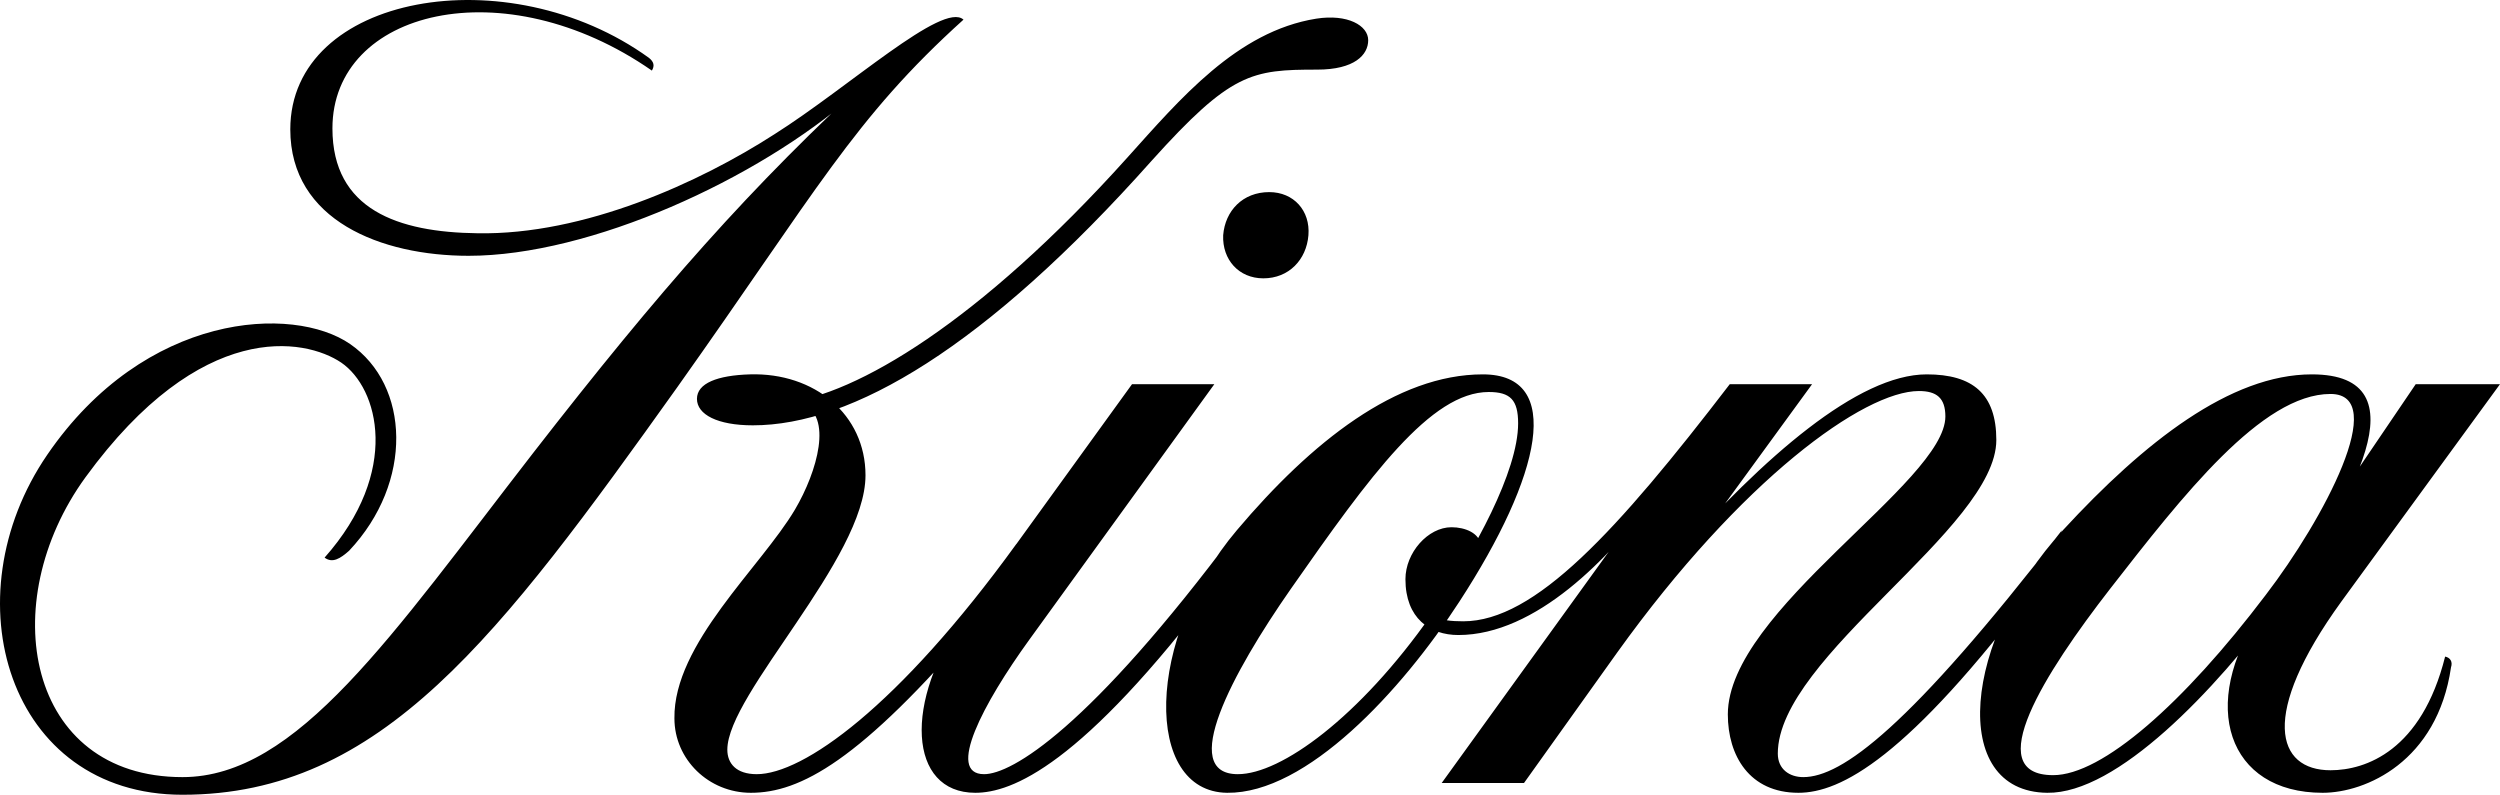
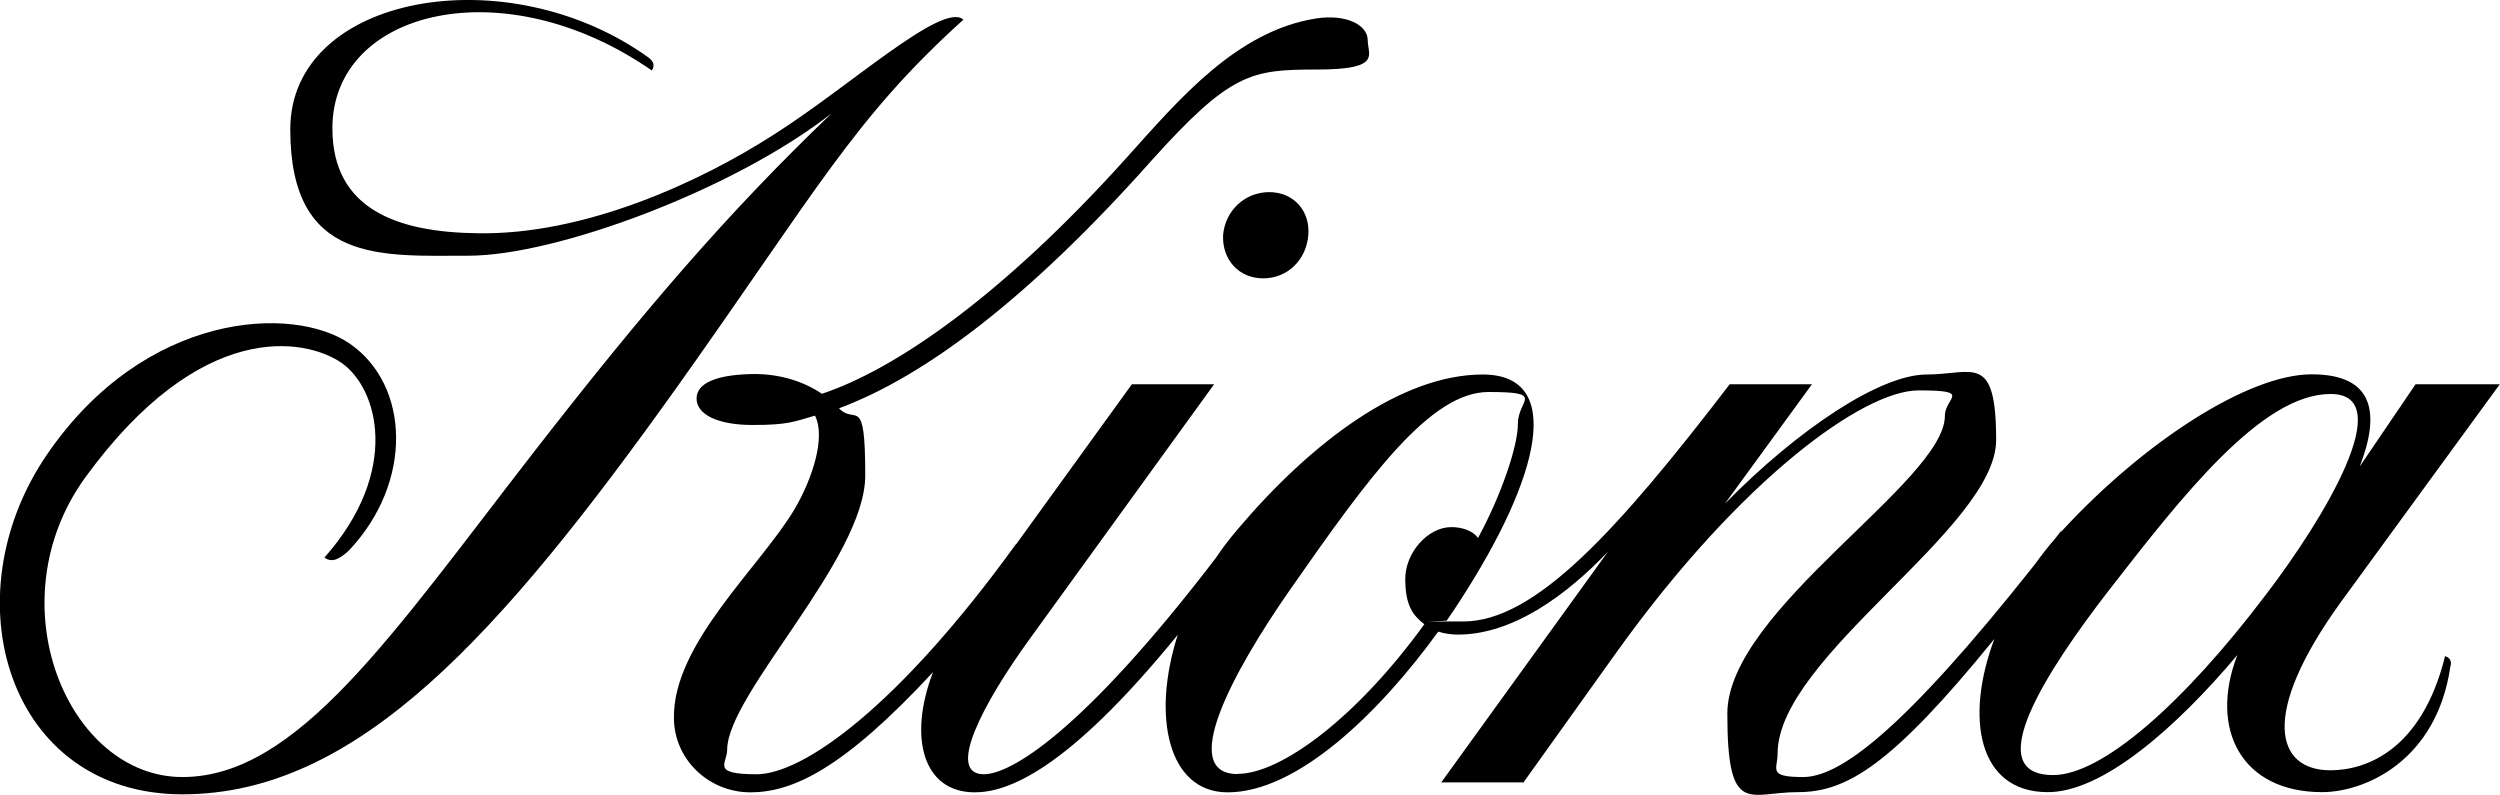
- <svg xmlns="http://www.w3.org/2000/svg" fill="currentColor" id="b" data-name="Layer 2" viewBox="0 0 1258.252 400">
-   <defs>
-     <style>
-       .d {
-         fill: currentColor;
-       }
-     </style>
-   </defs>
-   <g id="c" data-name="Layer 1">
-     <path class="d" d="M91.853,400c100.118,0,159.301-79.404,249.062-205.168C410.949,96.194,429.69,59.698,484.927,9.885c-10.357-9.371-57.703,34.03-95.186,57.703-37.483,24.166-95.679,50.799-149.437,49.812-39.949-.493-72.992-11.837-72.992-52.772,0-59.676,86.309-80.883,160.781-29.098,1.48-2.466.986-4.439-1.48-6.411C255.593-22.172,146.105-2.938,146.105,65.123c0,45.867,45.867,63.622,89.761,63.622,61.156,0,145.492-38.469,193.824-80.883l11.837-12.33c-64.115,58.69-109.489,110.475-173.11,192.345-71.513,92.227-118.859,163.246-176.563,163.246-78.418,0-94.693-87.788-48.826-150.917,58.197-79.897,110.475-70.033,128.723-57.703,18.741,12.823,30.085,54.744-8.384,98.145,3.946,2.959,7.891.493,12.33-3.452,32.551-34.523,30.578-83.349.493-104.063-28.605-19.728-103.077-16.275-152.396,55.731-49.319,72.006-19.728,171.138,68.06,171.138ZM579.62,80.905c39.949-44.387,50.306-45.867,83.349-45.867,18.741,0,25.646-7.398,25.646-14.796s-10.357-13.316-26.139-10.85c-39.949,6.411-68.554,40.442-95.186,70.033-74.472,82.856-136.614,119.352-172.124,123.298l8.384.493c15.782,5.918,7.891,34.03-3.452,53.265-17.262,29.098-61.156,67.567-60.663,105.05,0,20.714,17.262,37.483,38.469,37.483,24.66,0,54.744-15.782,114.421-85.815l19.234-39.455c-59.676,82.363-107.516,115.9-130.696,115.9-10.357,0-14.796-5.425-14.796-12.33,0-28.112,69.54-96.172,69.54-138.094,0-30.578-25.646-51.785-58.197-50.799-16.275.493-26.632,4.439-26.632,12.33s10.357,13.316,28.112,13.316c49.812,0,116.886-38.962,200.729-133.162ZM1168.984,399.014c21.7,0,57.703-15.782,64.608-63.129.986-2.959-.493-4.932-2.959-5.425-11.837,47.346-39.949,57.21-57.703,57.21-27.126,0-36.003-27.619,5.425-84.829l79.897-109.489h-42.414l-77.924,114.914c-31.564,46.36-16.769,90.747,31.071,90.747ZM1033.357,390.136c-36.989,0-3.946-51.785,28.605-93.706,36.496-46.853,76.445-98.145,110.968-98.145,30.085,0-3.452,63.129-32.551,101.104-41.428,54.744-82.363,90.747-107.023,90.747ZM1030.397,399.014c35.017.493,84.336-51.292,117.38-96.172,35.51-49.812,72.992-114.421,15.782-114.421-40.935,0-84.336,34.03-125.271,78.418-50.306,54.744-57.703,131.682-7.891,132.175ZM905.127,399.014c21.207,0,54.744-17.262,120.339-104.557l12.33-27.619c-76.938,99.625-110.968,124.284-130.203,124.284-6.905,0-12.823-3.946-12.823-11.837,0-48.826,109.982-113.434,109.982-157.821,0-23.18-11.837-33.044-35.017-33.044-34.523,0-81.87,41.428-127.243,92.72l13.809-11.343,55.731-76.445h-41.428l-144.998,200.729h41.428l46.853-65.595c62.635-87.295,124.284-131.682,151.903-131.682,8.877,0,13.316,3.452,13.316,12.823,0,33.044-109.489,97.652-109.489,149.93,0,20.714,10.85,39.455,35.51,39.455ZM635.844,140.088c12.823,0,21.7-9.371,22.687-21.7s-7.398-21.7-19.728-21.7c-13.316,0-22.194,9.371-23.18,21.7-.493,12.33,7.891,21.7,20.221,21.7ZM623.021,389.643c-30.085,0-2.959-50.799,26.632-93.213,39.949-57.21,70.526-99.132,99.625-99.132,10.85,0,14.796,3.946,14.796,15.782,0,24.166-22.194,64.608-41.428,92.227l22.687-30.578c-.493-6.411-7.891-9.371-14.796-9.371-11.837,0-23.18,12.823-23.18,26.139,0,19.728,12.33,28.112,26.632,28.112,38.962,0,76.445-38.962,98.638-69.54l37.976-56.717c-56.717,73.979-98.145,119.352-134.148,119.352-5.918,0-11.837-.493-16.275-2.959-36.003,51.292-75.458,79.897-97.159,79.897ZM617.596,399.014c39.949.493,87.788-51.292,116.886-96.172,41.428-63.622,52.772-114.421,11.837-114.421-43.401,0-86.309,34.03-123.791,78.418-46.36,54.744-46.853,131.682-4.932,132.175ZM490.846,399.014c18.248,0,53.265-13.316,122.312-105.05l9.371-27.126c-74.472,100.118-113.434,122.805-127.243,122.805-19.234,0-.493-35.51,22.687-67.567l93.213-128.723h-41.428l-83.843,115.9c-31.564,43.894-28.605,89.761,4.932,89.761Z" />
-   </g>
+ <svg xmlns="http://www.w3.org/2000/svg" id="b" version="1.1" viewBox="0 0 1258.3 400">
+   <polygon points="635.8 140.1 635.8 140.1 635.8 140.1 635.8 140.1" />
+   <path d="M484.9,9.9c-10.4-9.4-57.7,34-95.2,57.7-37.5,24.2-95.7,50.8-149.4,49.8-39.9-.5-73-11.8-73-52.8,0-59.7,86.3-80.9,160.8-29.1,1.5-2.5,1-4.4-1.5-6.4C255.6-22.2,146.1-2.9,146.1,65.1s45.9,63.6,89.8,63.6,133.2-33,182.6-71.6c-52.6,50.4-94.3,99-150.1,170.8-71.5,92.2-118.9,163.2-176.6,163.2S-2.8,303.3,43,240.2c58.2-79.9,110.5-70,128.7-57.7,18.7,12.8,30.1,54.7-8.4,98.1,3.9,3,7.9.5,12.3-3.5,32.6-34.5,30.6-83.3.5-104.1-28.6-19.7-103.1-16.3-152.4,55.7-49.3,72-19.7,171.1,68.1,171.1s159.3-79.4,249.1-205.2C410.9,96.2,429.7,59.7,484.9,9.9Z" />
+   <path d="M1230.6,330.5c-11.8,47.3-39.9,57.2-57.7,57.2-27.1,0-36-27.6,5.4-84.8l79.9-109.5h-42.4l-28.1,41.4c10.2-26.3,7.7-46.4-24.2-46.4s-84.3,34-125.3,78.4c-.3.4-.7.7-1,1.1l.5-1.1c-1.1,1.5-2.3,2.9-3.4,4.4-3.6,4.1-6.9,8.4-10,12.7-67.6,85.4-98.8,107.2-116.8,107.2s-12.8-3.9-12.8-11.8c0-48.8,110-113.4,110-157.8s-11.8-33-35-33-64.5,27.3-101.5,65l43.8-60.1h-41.4c-56.7,74-98.1,119.4-134.1,119.4s-5.6-.1-8.3-.5c2.2-3.1,4.3-6.3,6.3-9.4,41.4-63.6,52.8-114.4,11.8-114.4s-86.3,34-123.8,78.4h0s0,0,0,0h0c-3.8,4.5-7.4,9.2-10.6,14-67.6,88.3-103.5,108.8-116.7,108.8-19.2,0-.5-35.5,22.7-67.6l93.2-128.7h-41.4l-58.3,80.6v-.2c-59.6,82.4-107.4,115.9-130.6,115.9s-14.8-5.4-14.8-12.3c0-28.1,69.5-96.2,69.5-138.1s-4.9-25-13.2-33.8c43.3-16.1,95.7-55.5,157.2-124.6,39.9-44.4,50.3-45.9,83.3-45.9s25.6-7.4,25.6-14.8-10.4-13.3-26.1-10.9c-39.9,6.4-68.6,40.4-95.2,70-62.7,69.8-116.7,106.7-153.4,118.9-9.9-6.7-22.6-10.4-36.5-9.9-16.3.5-26.6,4.4-26.6,12.3s10.4,13.3,28.1,13.3,20.4-1.5,31.5-4.7c5.5,10.9-1.3,31.8-10.3,47.1-17.3,29.1-61.2,67.6-60.7,105,0,20.7,17.3,37.5,38.5,37.5s46.8-11.8,91.9-60.5c-12.6,32.9-5,60.5,21,60.5h0c16.4,0,46.3-10.7,102.2-79.3-13.3,41.3-4.7,78.9,24.6,79.3,35.5.4,77.2-40.4,106.5-80.9,3.1,1,6.5,1.5,9.9,1.5,27.5,0,54.3-19.5,75.5-41.7l-83.9,116.1h41.4l46.9-65.6c62.6-87.3,124.3-131.7,151.9-131.7s13.3,3.5,13.3,12.8c0,33-109.5,97.7-109.5,149.9s10.9,39.5,35.5,39.5,47.2-13.5,98.9-77.1c-15.1,40.4-7.8,76.8,26.4,77.1h0c28,.4,65.3-32.7,95.9-69-14.5,37.6,2.4,69,42.6,69h0c21.7,0,57.7-15.8,64.6-63.1,1-3-.5-4.9-3-5.4ZM623,389.6h0c-30.1,0-3-50.8,26.6-93.2,39.9-57.2,70.5-99.1,99.6-99.1s14.8,3.9,14.8,15.8-8.8,36.9-20.1,57.7c-2.5-3.7-8.1-5.5-13.4-5.5-11.8,0-23.2,12.8-23.2,26.1s3.8,18.3,9.6,22.8c-35.1,48.4-72.9,75.3-93.9,75.3ZM1033.4,390.1c-37,0-3.9-51.8,28.6-93.7,36.5-46.9,76.4-98.1,111-98.1s-3.5,63.1-32.6,101.1c-41.4,54.7-82.4,90.7-107,90.7Z" />
+   <path d="M658.5,118.4c1-12.3-7.4-21.7-19.7-21.7s-22.2,9.4-23.2,21.7c-.5,12.3,7.9,21.7,20.2,21.7s21.7-9.4,22.7-21.7Z" />
</svg>
